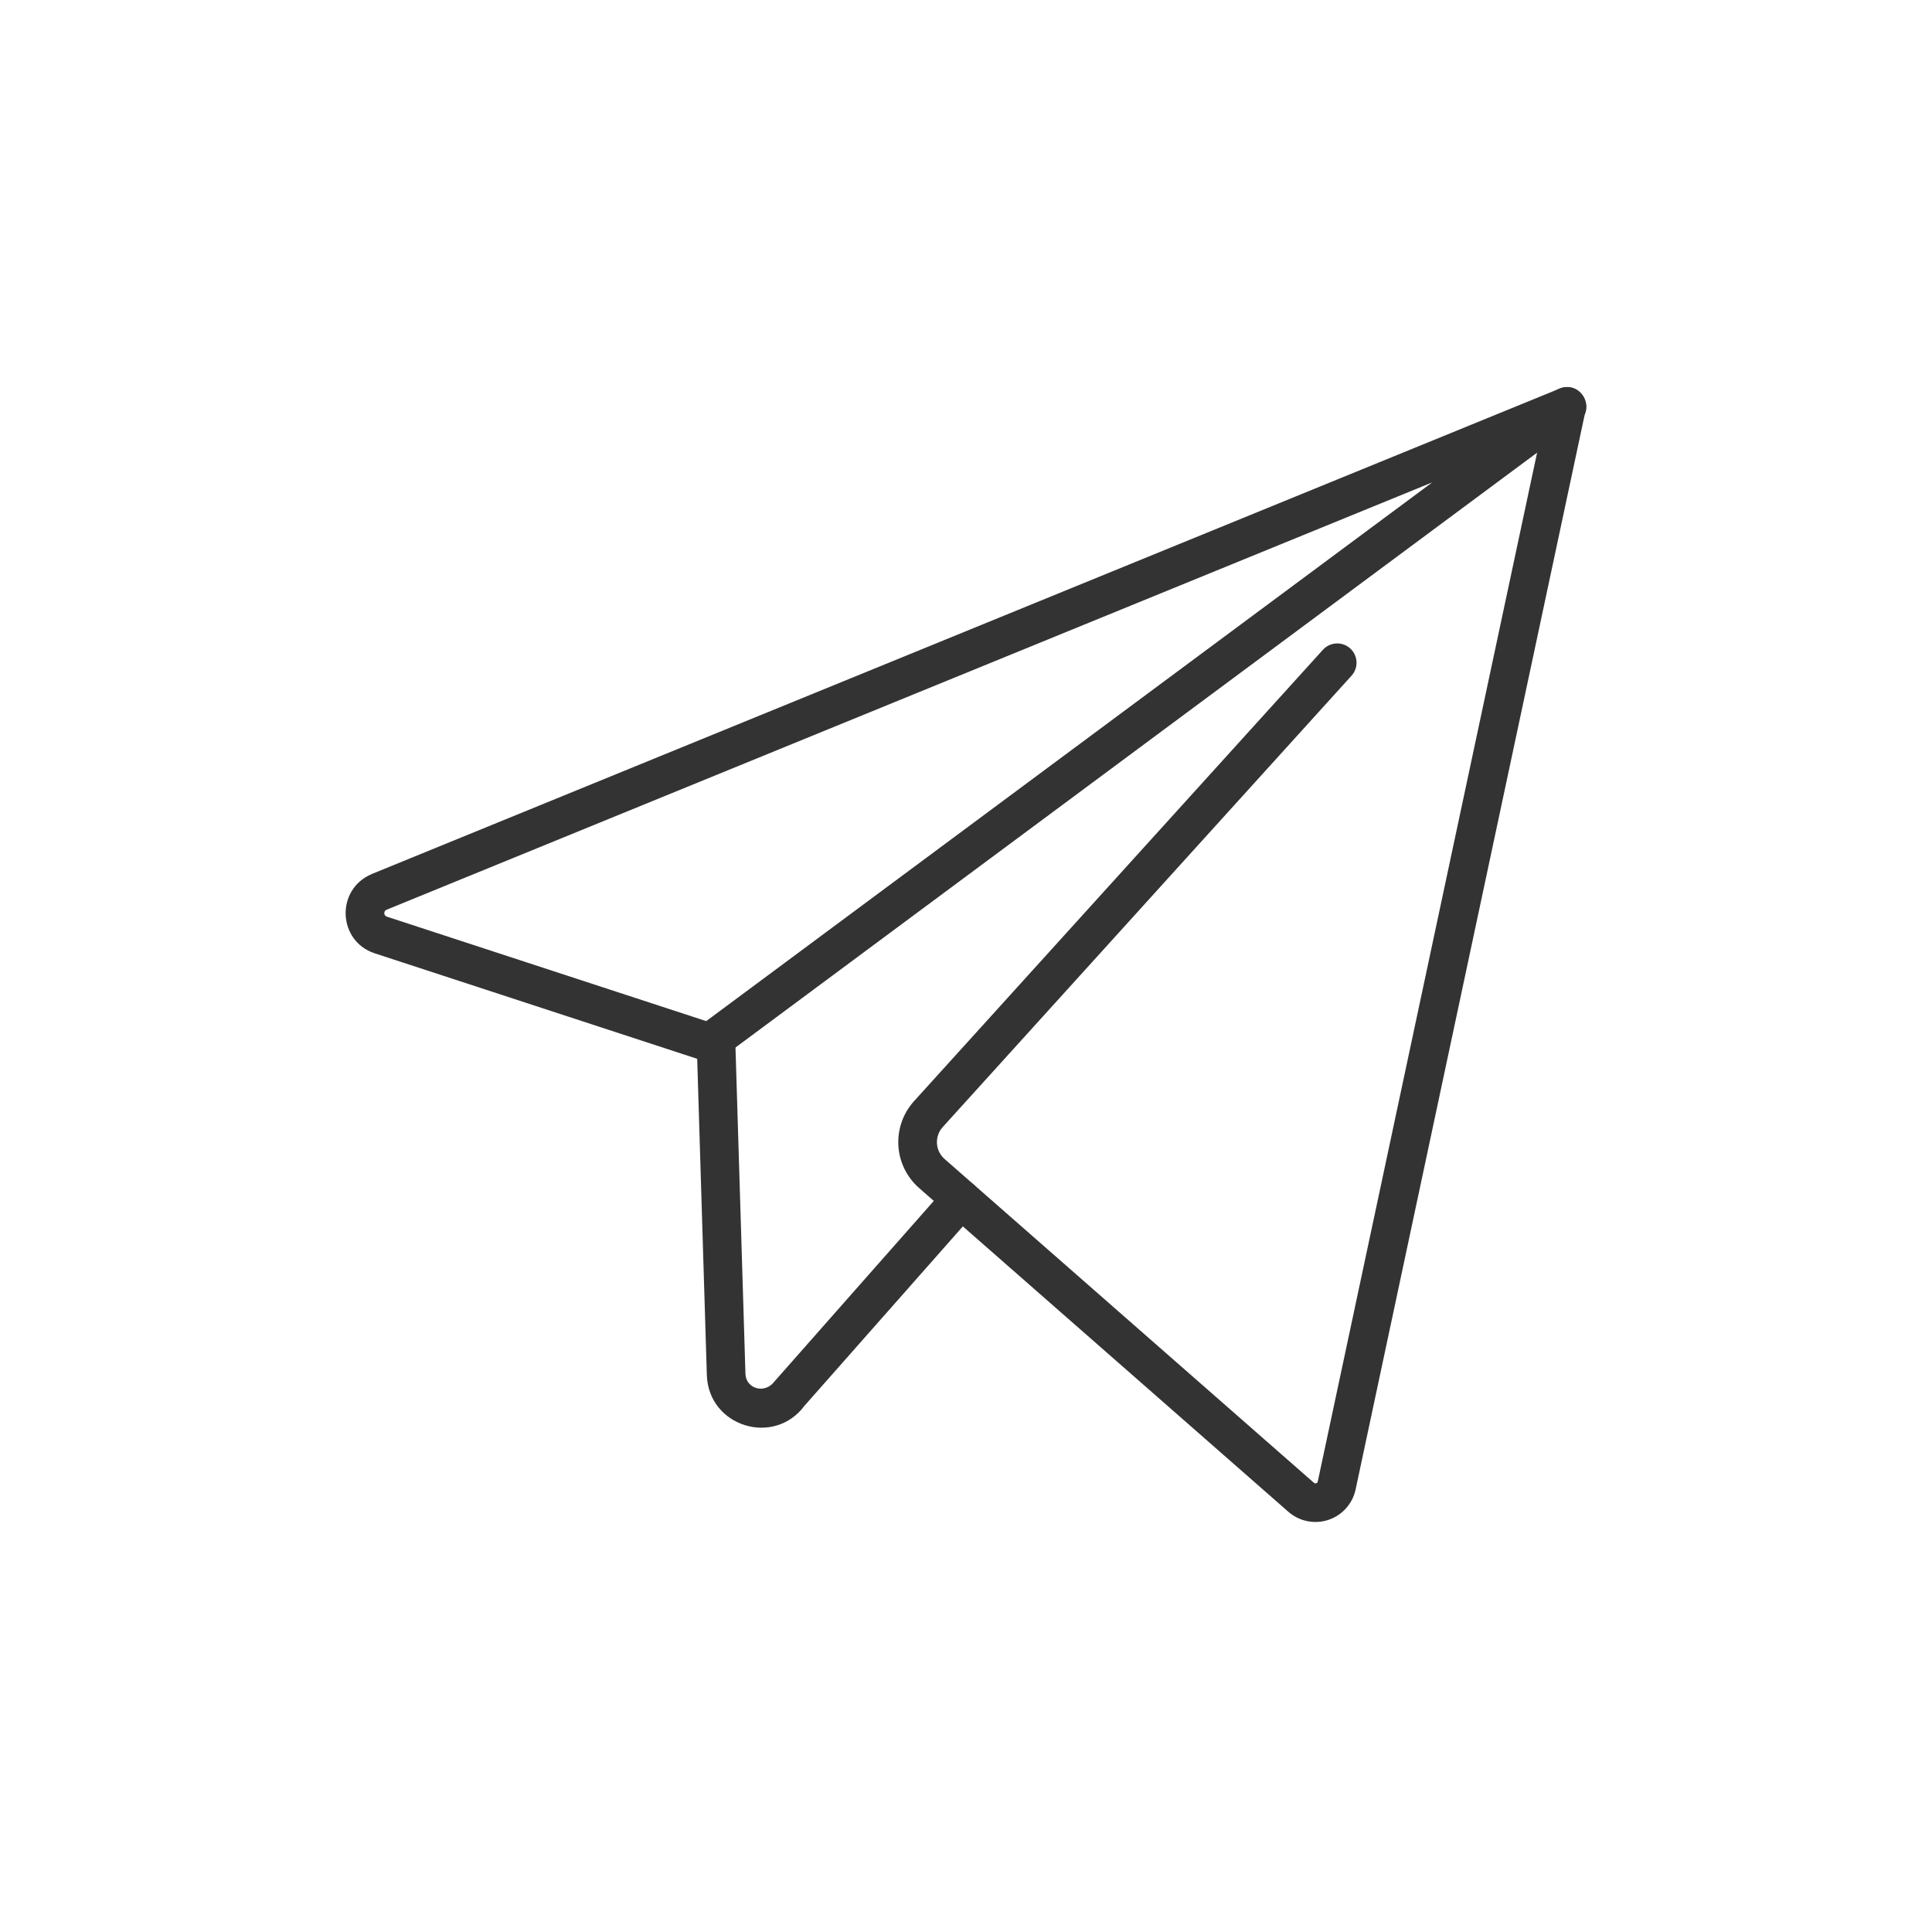
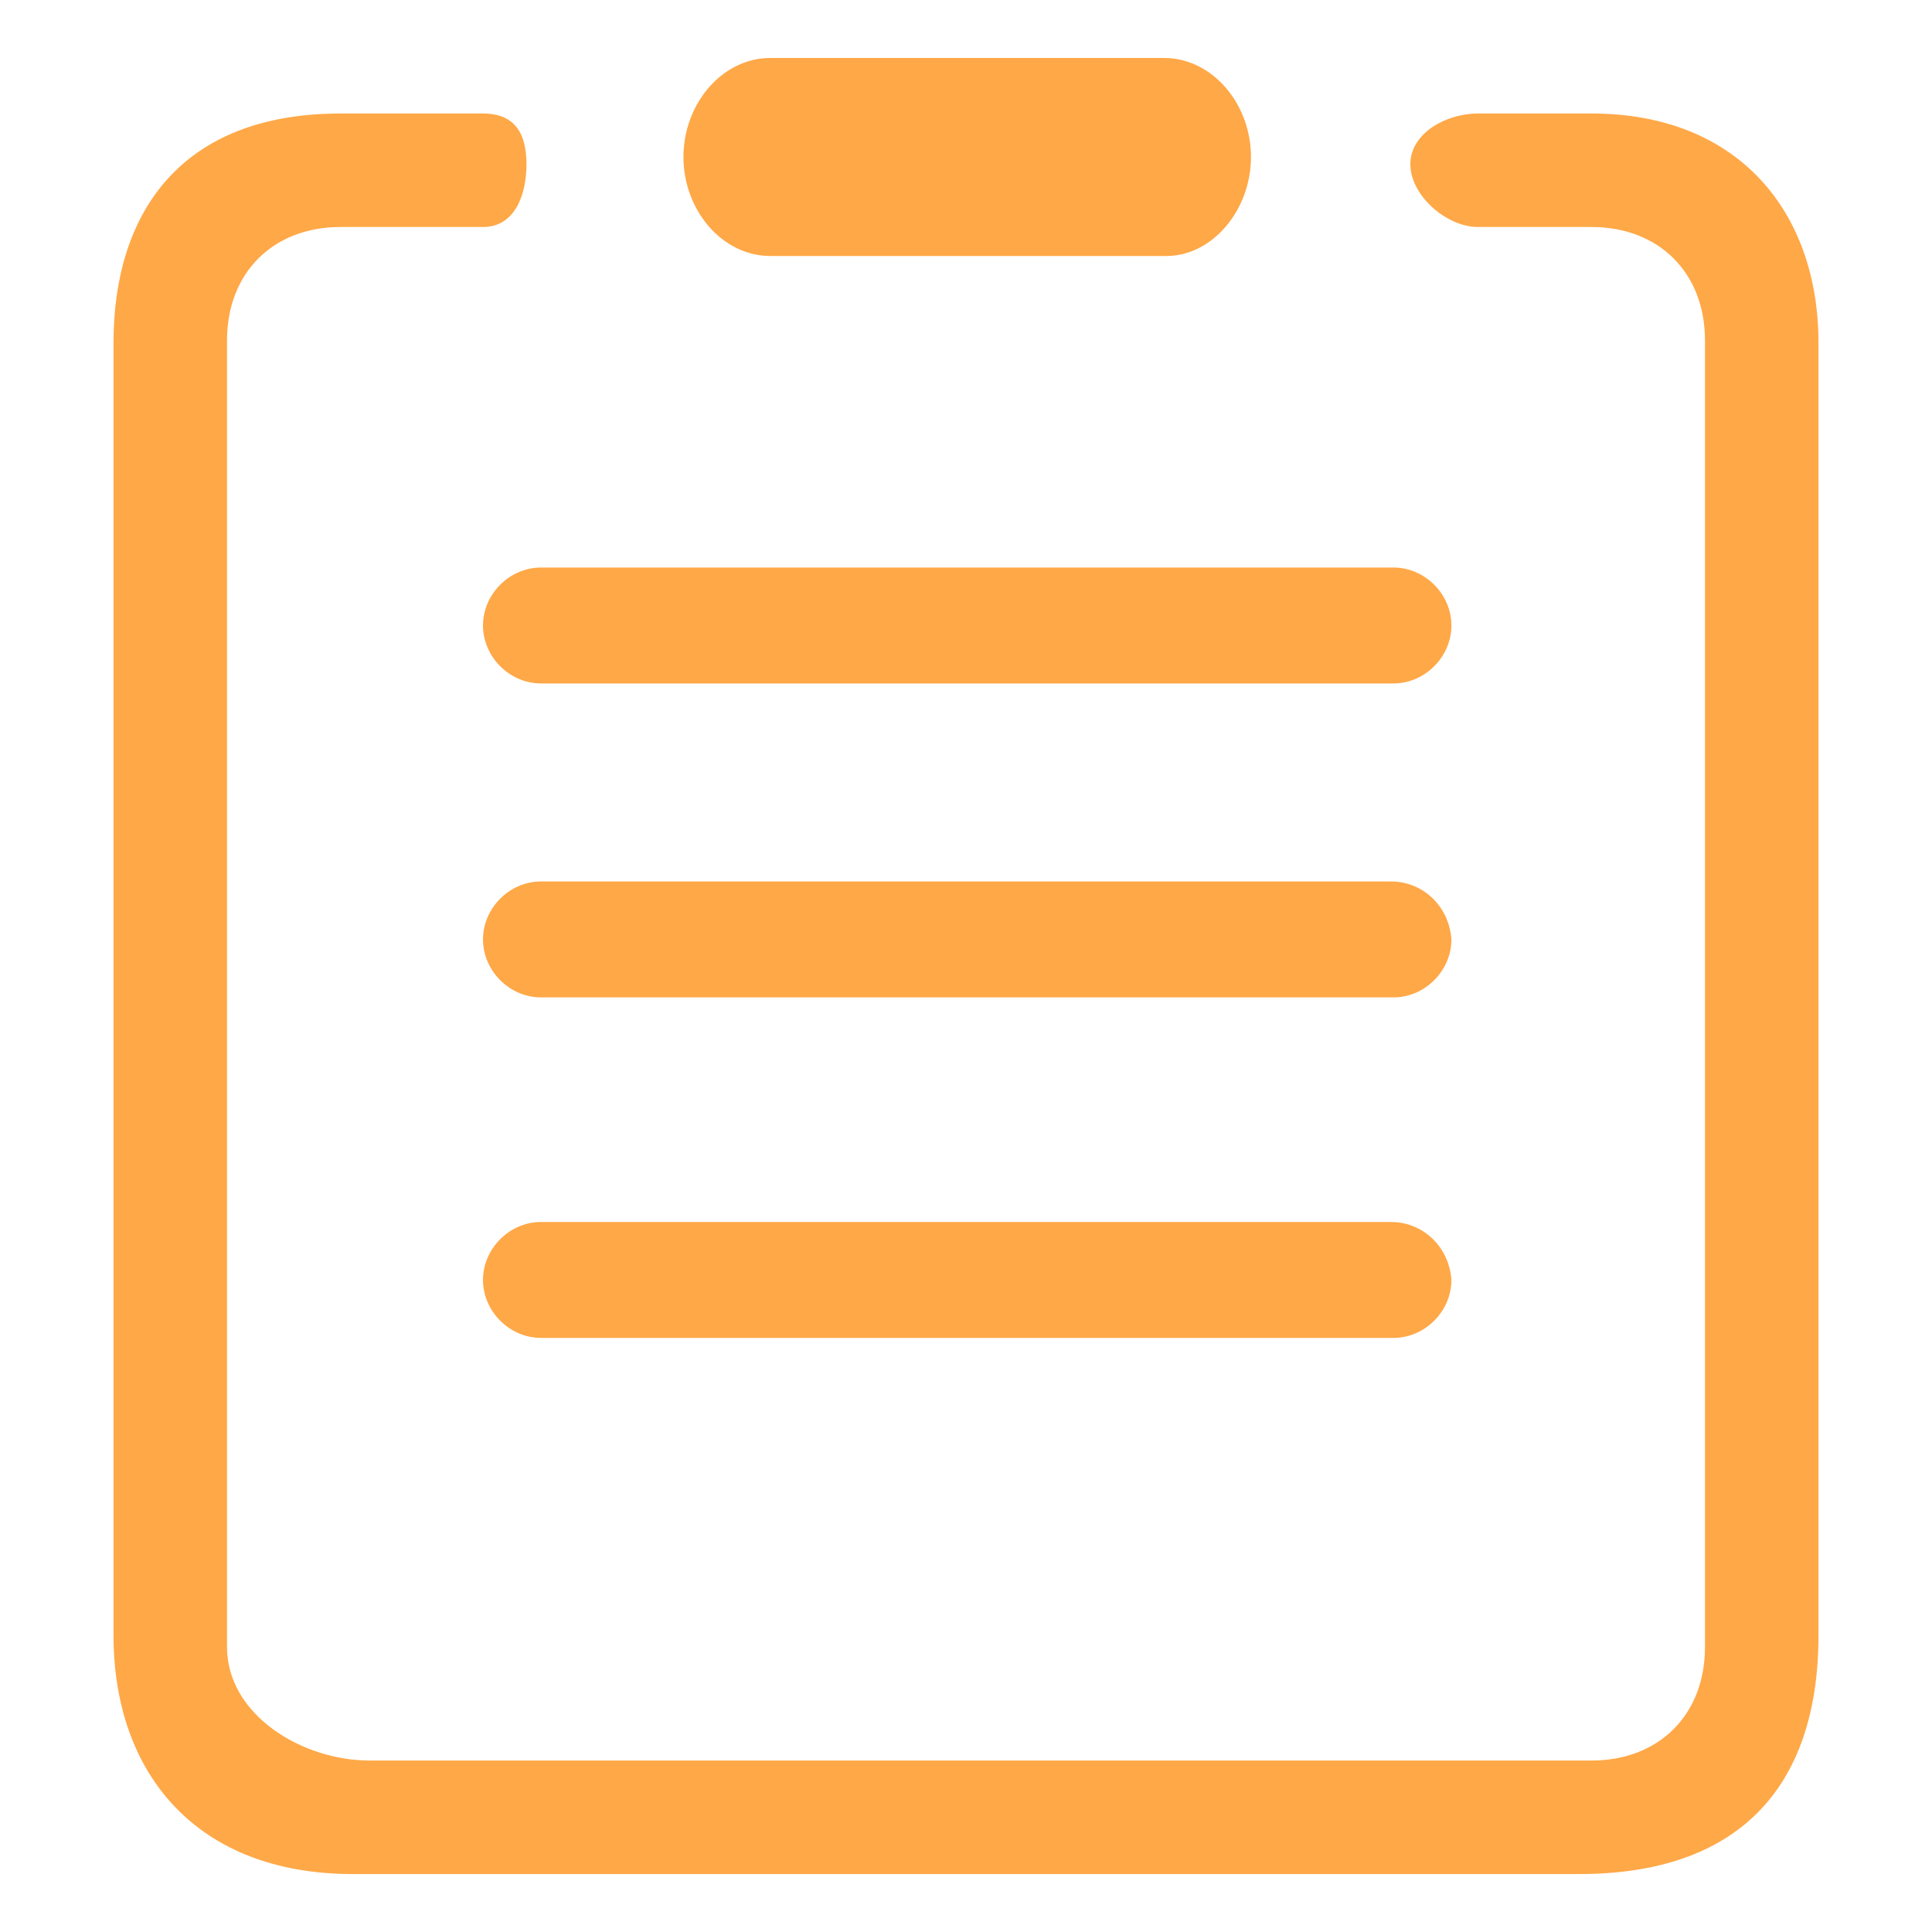
- <svg xmlns="http://www.w3.org/2000/svg" t="1493288115385" class="icon" style="" viewBox="0 0 1024 1024" version="1.1" p-id="16983" width="32" height="32">
+ <svg xmlns="http://www.w3.org/2000/svg" t="1493286157266" class="icon" style="" viewBox="0 0 1024 1024" version="1.1" p-id="4846" width="32" height="32">
  <defs>
    <style type="text/css" />
  </defs>
-   <path d="M698.429 785.347c-0.184 0.819-1.352 1.188-2.068 0.532l-195.727-171.602a11.878 11.878 0 0 1-1.004-16.876l216.412-238.94a10.24 10.24 0 1 0-15.176-13.722L484.454 583.639a32.358 32.358 0 0 0 2.662 46.019l195.727 171.602a21.77 21.77 0 0 0 35.594-11.51l121.917-572.006a10.24 10.24 0 1 0-20.029-4.26l-121.897 571.843z" fill="#333333" p-id="16984" />
-   <path d="M197.018 463.278c-19.231 8.09-18.104 35.533 1.597 42.004l174.367 57.037a10.24 10.24 0 0 0 9.298-1.516L836.608 223.662c9.667-7.168 1.188-22.262-9.974-17.695L197.018 463.258z m627.405-256.061L370.074 544.358l9.277-1.495-174.367-57.037a1.946 1.946 0 0 1-0.143-3.625l629.555-257.29-9.974-17.695z" fill="#333333" p-id="16985" />
-   <path d="M374.641 728.801c0.819 27.238 35.533 38.113 51.773 16.261l90.665-102.687a10.24 10.24 0 0 0-15.36-13.558l-91.218 103.363c-5.202 6.943-15.155 3.809-15.401-3.994l-5.325-174.572a10.24 10.24 0 1 0-20.46 0.614l5.325 174.572z" fill="#333333" p-id="16986" />
+   <path d="M843.52 60.16l-60.16 0c-16.64 0-35.84 10.24-35.84 26.88s19.2 33.28 35.84 33.28l60.16 0c35.84 0 60.16 24.32 60.16 60.16l0 692.48c0 35.84-24.32 60.16-60.16 60.16L195.84 933.12c-35.84 0-75.52-24.32-75.52-60.16L120.32 180.48c0-35.84 24.32-60.16 60.16-60.16L256 120.32c16.64 0 23.04-16.64 23.04-33.28S272.64 60.16 256 60.16l-75.52 0c-84.48 0-120.32 52.48-120.32 121.6l0 684.8c0 74.24 44.8 126.72 126.72 126.72l650.24 0c81.92 0 126.72-43.52 126.72-126.72L963.84 181.76C963.84 112.64 921.6 60.16 843.52 60.16zM256 331.52c0 16.64 14.08 30.72 30.72 30.72l451.84 0c16.64 0 30.72-14.08 30.72-30.72 0-16.64-14.08-30.72-30.72-30.72L286.72 300.8C270.08 300.8 256 314.88 256 331.52zM737.28 467.2 286.72 467.2c-16.64 0-30.72 14.08-30.72 30.72 0 16.64 14.08 30.72 30.72 30.72l451.84 0c16.64 0 30.72-14.08 30.72-30.72C768 480 753.92 467.2 737.28 467.2zM737.28 647.68 286.72 647.68c-16.64 0-30.72 14.08-30.72 30.72 0 16.64 14.08 30.72 30.72 30.72l451.84 0c16.64 0 30.72-14.08 30.72-30.72C768 660.48 753.92 647.68 737.28 647.68zM408.32 135.68l209.92 0c24.32 0 44.8-24.32 44.8-52.48s-20.48-52.48-46.08-52.48L408.32 30.72c-25.6 0-46.08 24.32-46.08 52.48S382.72 135.68 408.32 135.68z" p-id="4847" fill="#FFA847" />
</svg>
